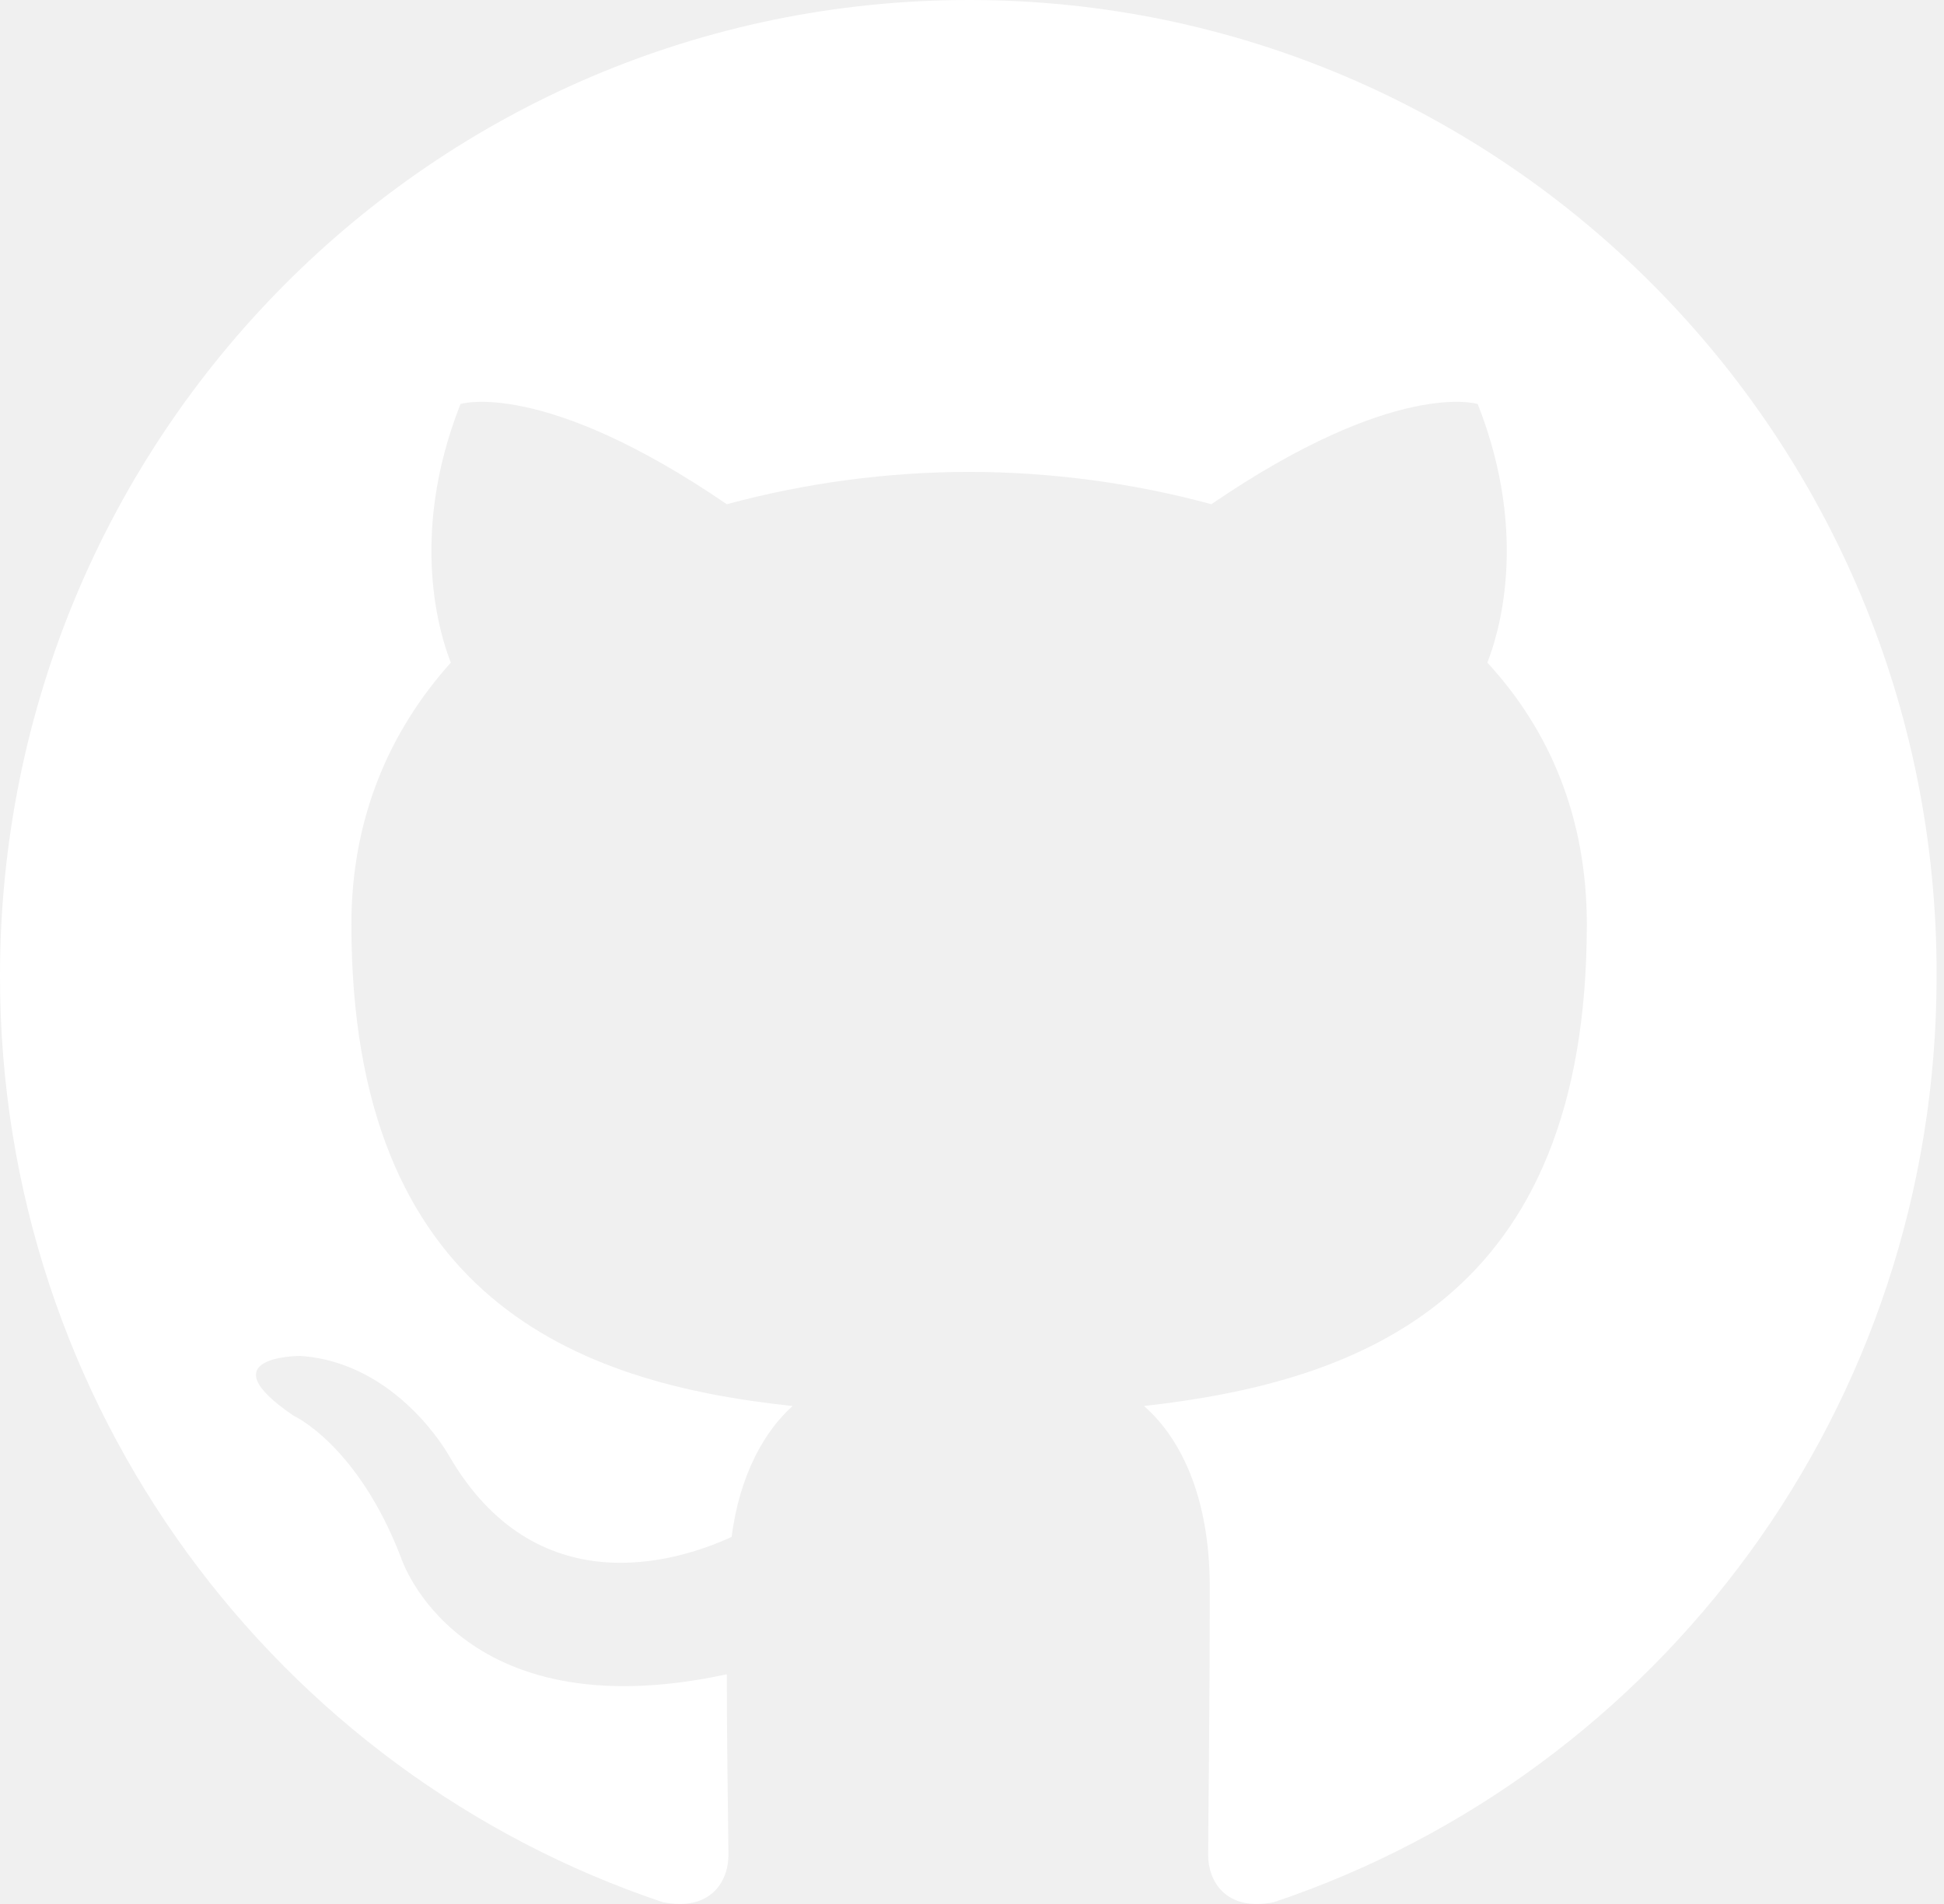
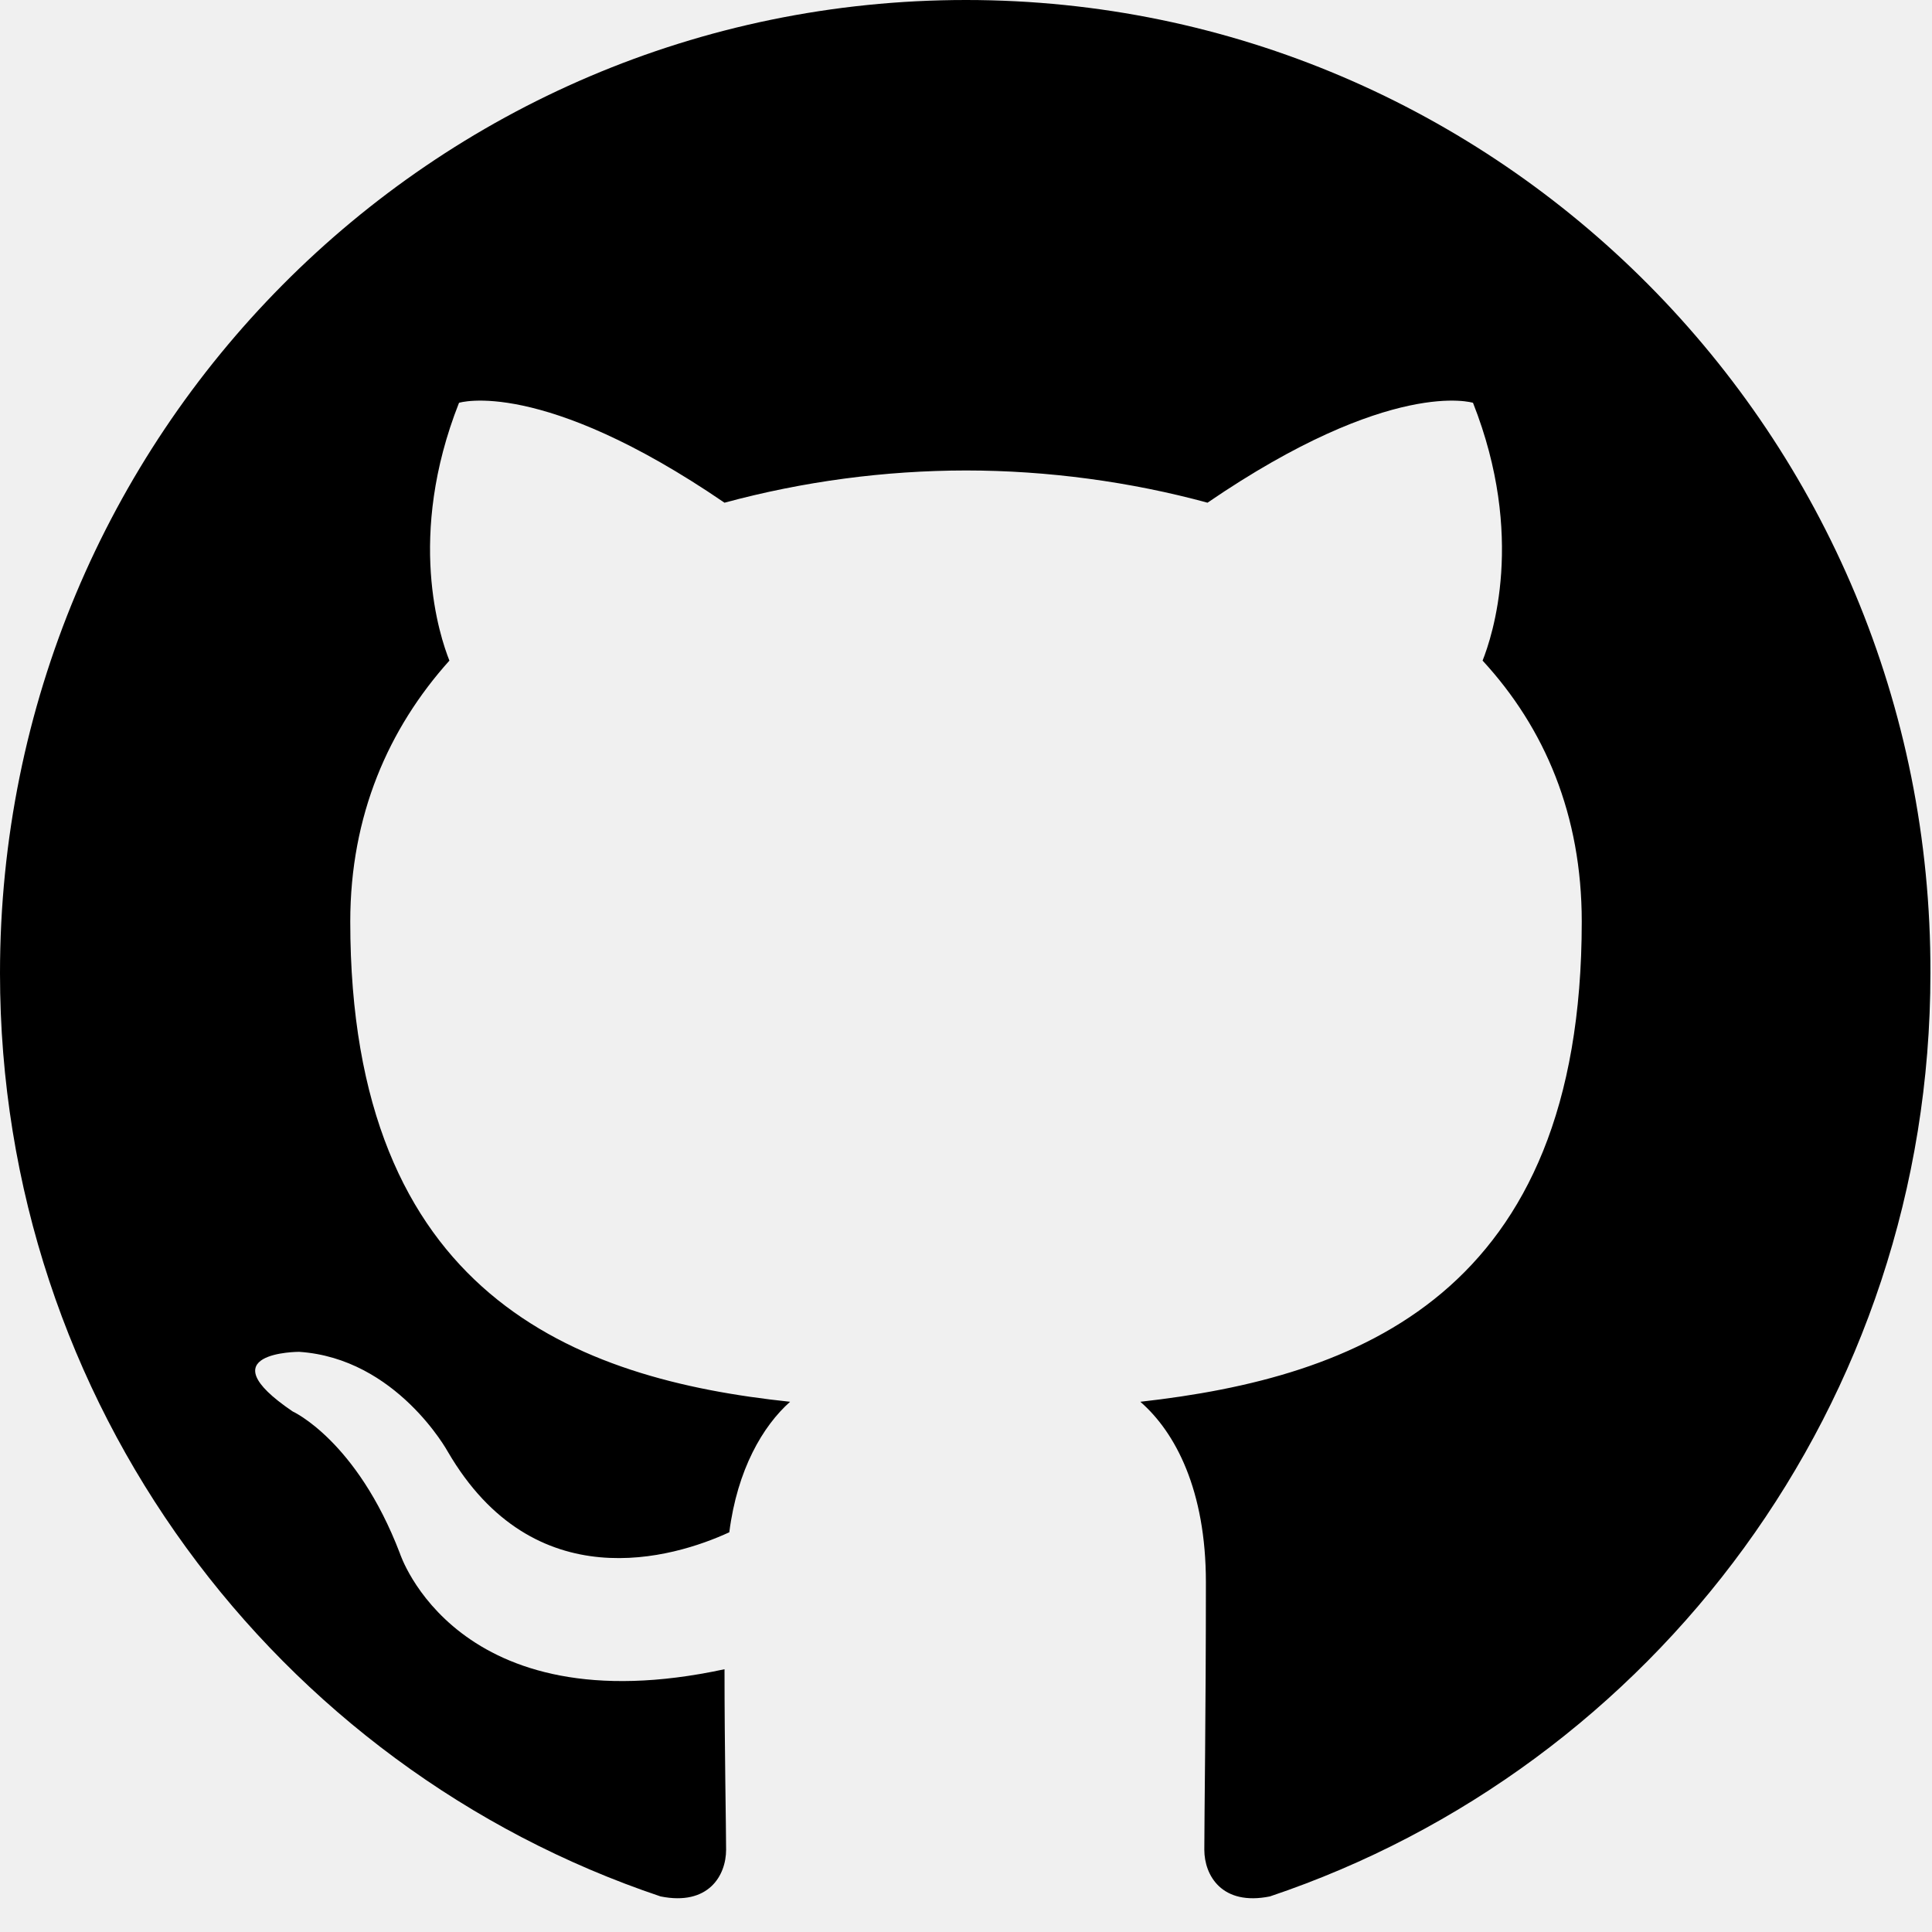
- <svg xmlns="http://www.w3.org/2000/svg" width="98" height="96">
-   <path fill-rule="evenodd" clip-rule="evenodd" d="M48.854 0C21.839 0 0 22 0 49.217c0 21.756 13.993 40.172 33.405 46.69 2.427.49 3.316-1.059 3.316-2.362 0-1.141-.08-5.052-.08-9.127-13.59 2.934-16.42-5.867-16.42-5.867-2.184-5.704-5.42-7.17-5.42-7.17-4.448-3.015.324-3.015.324-3.015 4.934.326 7.523 5.052 7.523 5.052 4.367 7.496 11.404 5.378 14.235 4.074.404-3.178 1.699-5.378 3.074-6.6-10.839-1.141-22.243-5.378-22.243-24.283 0-5.378 1.94-9.778 5.014-13.2-.485-1.222-2.184-6.275.486-13.038 0 0 4.125-1.304 13.426 5.052a46.97 46.97 0 0 1 12.214-1.63c4.125 0 8.33.571 12.213 1.63 9.302-6.356 13.427-5.052 13.427-5.052 2.67 6.763.97 11.816.485 13.038 3.155 3.422 5.015 7.822 5.015 13.2 0 18.905-11.404 23.06-22.324 24.283 1.78 1.548 3.316 4.481 3.316 9.126 0 6.6-.08 11.897-.08 13.526 0 1.304.89 2.853 3.316 2.364 19.412-6.52 33.405-24.935 33.405-46.691C97.707 22 75.788 0 48.854 0z" fill="#fff" />
+ <svg xmlns="http://www.w3.org/2000/svg" viewBox="0 0 97.707 97.707" fill="currentColor">
+   <path d="M48.854 0C21.839 0 0 22 0 49.217c0 21.756 13.993 40.172 33.405 46.69 2.427.49 3.316-1.059 3.316-2.362 0-1.141-.08-5.052-.08-9.127-13.59 2.934-16.42-5.867-16.42-5.867-2.184-5.704-5.42-7.17-5.42-7.17-4.448-3.015.324-3.015.324-3.015 4.934.326 7.523 5.052 7.523 5.052 4.367 7.496 11.404 5.378 14.235 4.074.404-3.178 1.699-5.378 3.074-6.6-10.839-1.141-22.243-5.378-22.243-24.283 0-5.378 1.94-9.778 5.014-13.2-.485-1.222-2.184-6.275.486-13.038 0 0 4.125-1.304 13.426 5.052a46.97 46.97 0 0 1 12.214-1.63c4.125 0 8.33.571 12.213 1.63 9.302-6.356 13.427-5.052 13.427-5.052 2.67 6.763.97 11.816.485 13.038 3.155 3.422 5.015 7.822 5.015 13.2 0 18.905-11.404 23.06-22.324 24.283 1.78 1.548 3.316 4.481 3.316 9.126 0 6.6-.08 11.897-.08 13.526 0 1.304.89 2.853 3.316 2.364 19.412-6.52 33.405-24.935 33.405-46.691C97.707 22 75.788 0 48.854 0z" />
</svg>
